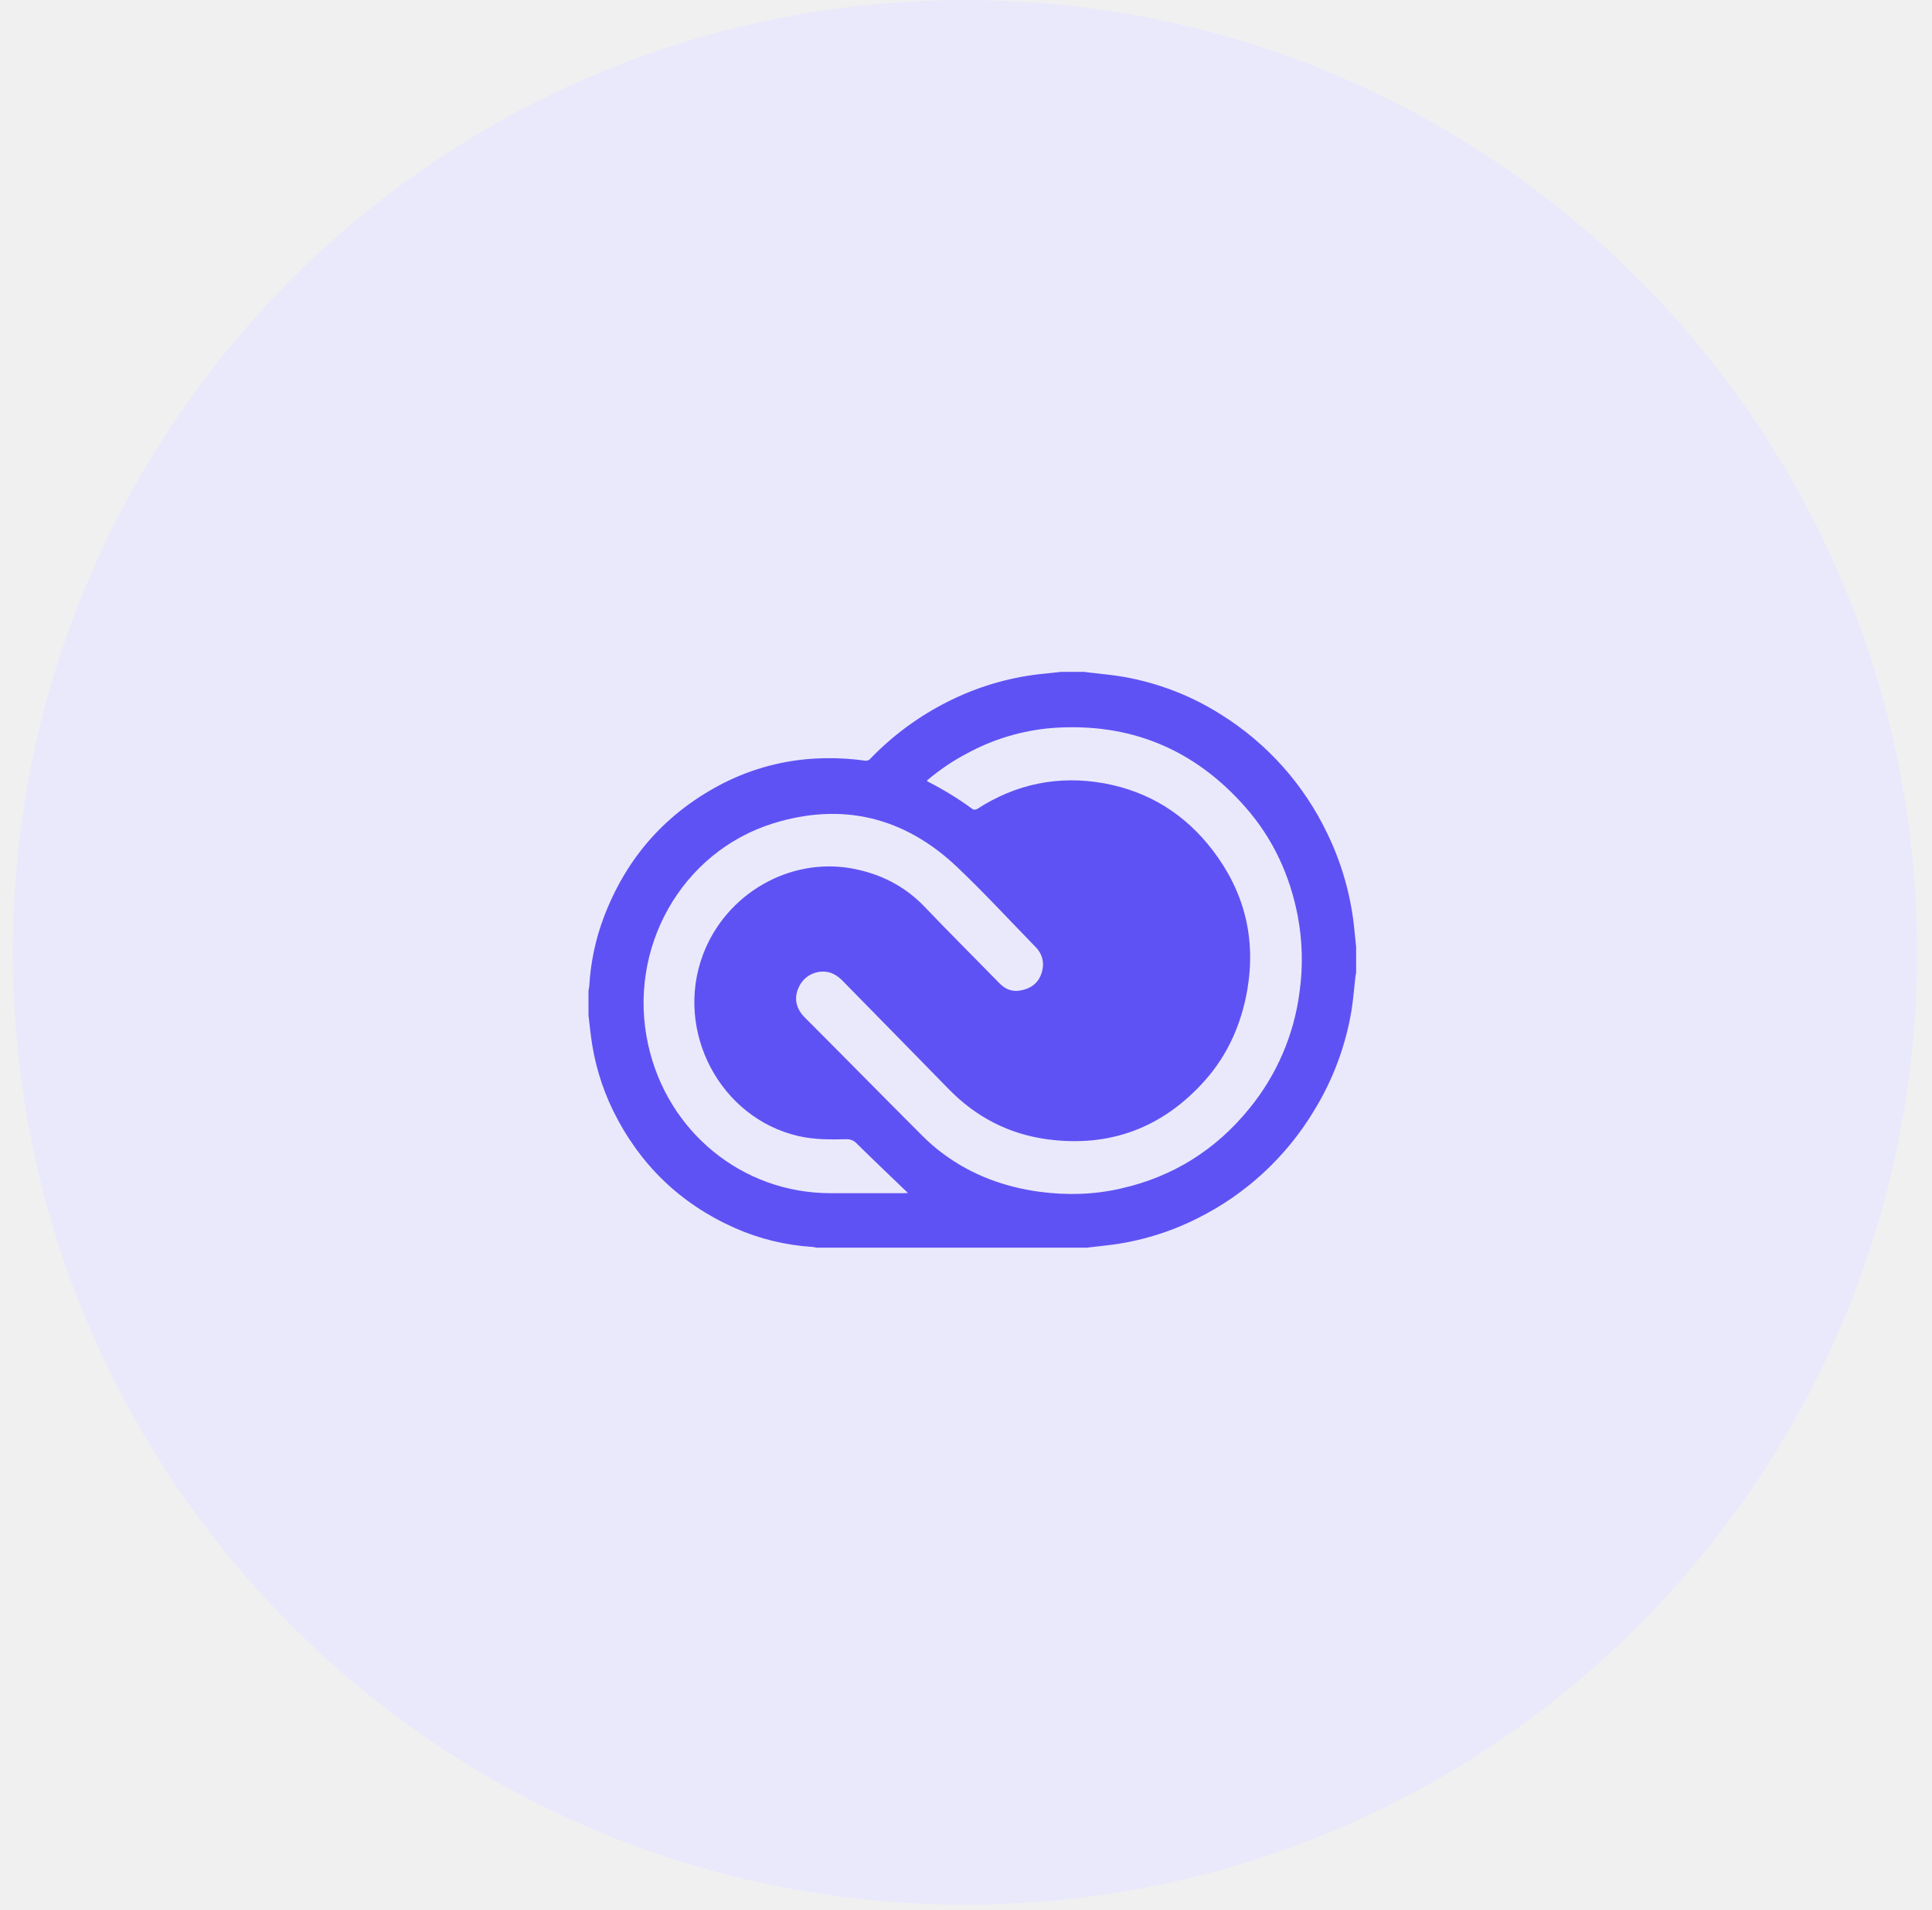
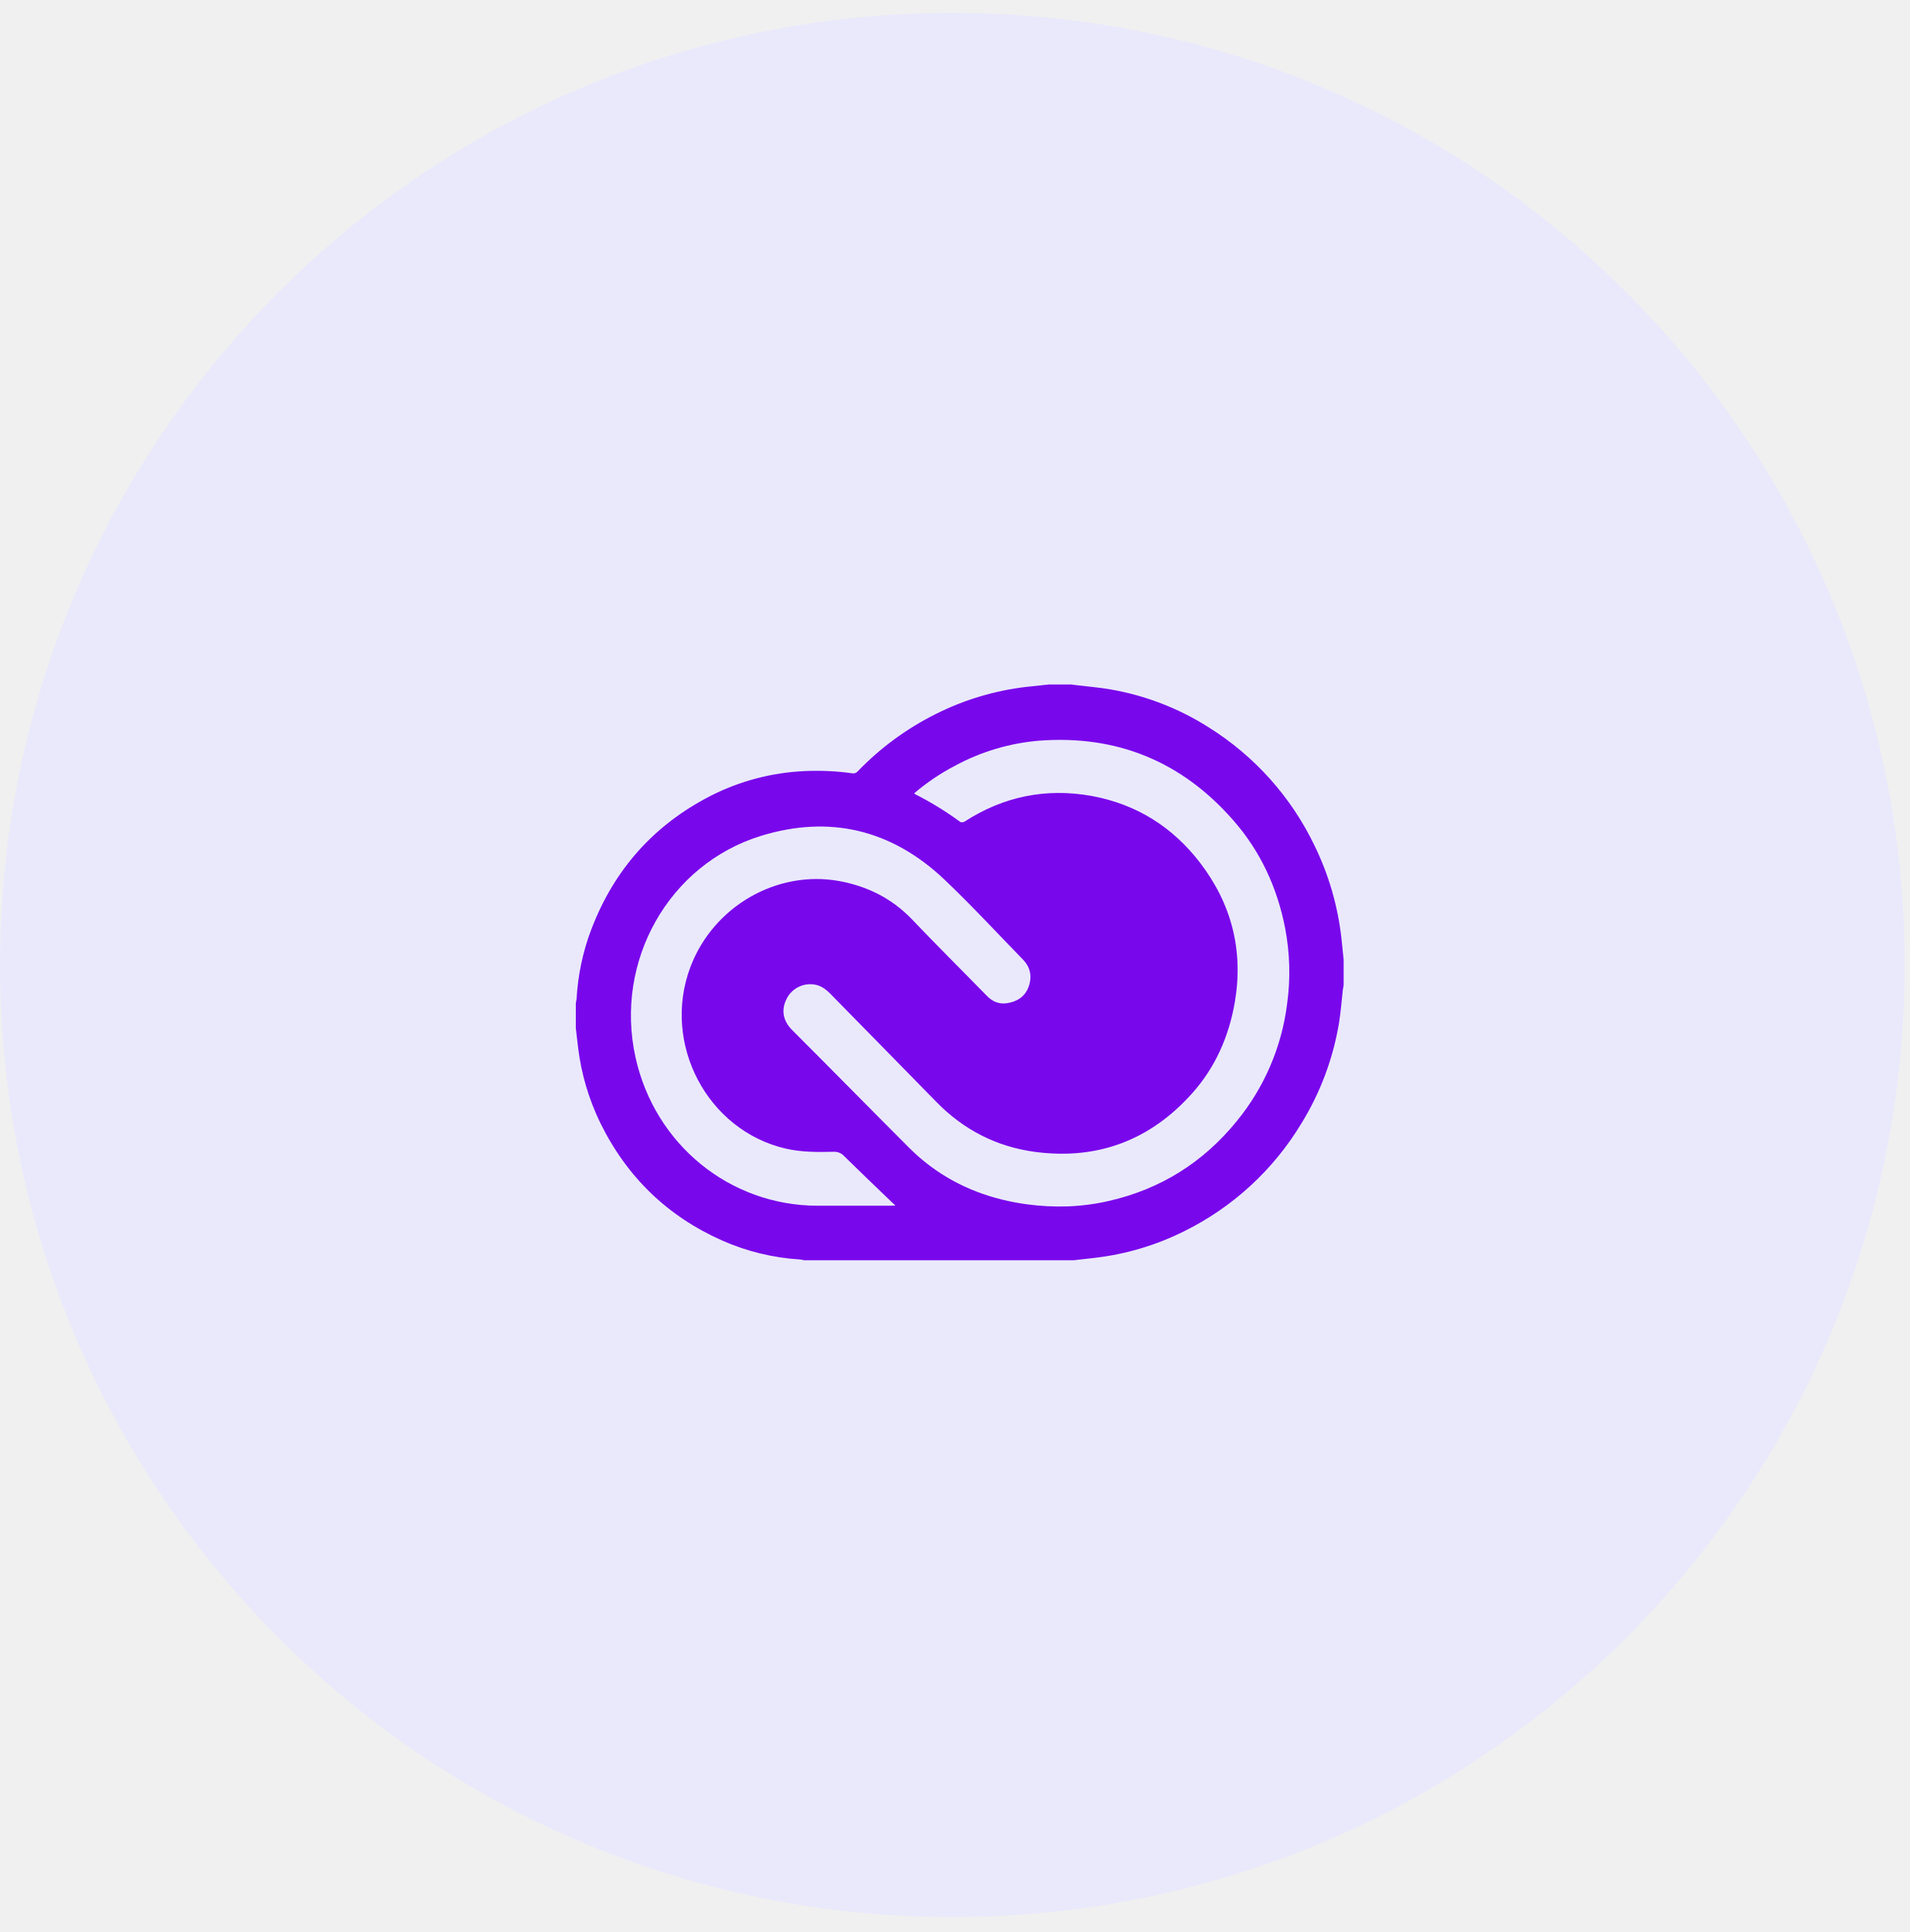
- <svg xmlns="http://www.w3.org/2000/svg" width="85" height="84" viewBox="0 0 85 84" fill="none">
-   <circle cx="42.454" cy="41.891" r="41.891" fill="#EAE9FB" />
-   <g clip-path="url(#clip0_78_1611)">
-     <path d="M59.665 41.65V42.782L59.632 42.964C59.577 43.459 59.538 43.954 59.462 44.437C59.203 46.005 58.641 47.508 57.807 48.862C56.582 50.897 54.8 52.539 52.673 53.595C51.435 54.217 50.097 54.617 48.72 54.777C48.412 54.815 48.105 54.849 47.802 54.881H35.934C35.874 54.871 35.819 54.854 35.758 54.849C34.568 54.776 33.401 54.492 32.311 54.007C29.92 52.941 28.139 51.22 26.974 48.852C26.462 47.803 26.13 46.675 25.991 45.516L25.891 44.669V43.57C25.902 43.509 25.919 43.448 25.924 43.388C25.984 42.338 26.198 41.31 26.573 40.326C27.579 37.683 29.338 35.72 31.833 34.445C33.113 33.796 34.517 33.427 35.95 33.362C36.66 33.329 37.369 33.362 38.066 33.461C38.103 33.465 38.14 33.462 38.175 33.45C38.211 33.439 38.243 33.42 38.27 33.395C39.267 32.354 40.437 31.493 41.727 30.85C42.973 30.224 44.318 29.82 45.702 29.657C46.032 29.619 46.362 29.586 46.686 29.553H47.697C47.763 29.564 47.834 29.575 47.895 29.58C48.401 29.641 48.901 29.68 49.401 29.767C50.935 30.031 52.408 30.597 53.722 31.433C55.745 32.694 57.366 34.508 58.394 36.66C59.009 37.924 59.405 39.288 59.565 40.684L59.664 41.652L59.665 41.65ZM40.778 34.333C40.8 34.36 40.805 34.377 40.816 34.377C41.508 34.729 42.173 35.136 42.8 35.597C42.838 35.625 42.937 35.614 42.986 35.587C44.702 34.476 46.571 34.097 48.572 34.454C50.534 34.812 52.134 35.806 53.354 37.401C54.733 39.203 55.261 41.243 54.882 43.507C54.623 45.025 54.024 46.393 53.007 47.532C51.15 49.615 48.824 50.478 46.087 50.115C44.405 49.889 42.949 49.147 41.744 47.91C40.199 46.327 38.644 44.749 37.094 43.166C36.885 42.952 36.66 42.788 36.363 42.748C36.114 42.714 35.86 42.761 35.64 42.883C35.42 43.005 35.246 43.195 35.143 43.425C34.944 43.843 34.973 44.321 35.407 44.755C37.132 46.48 38.842 48.223 40.569 49.949C40.865 50.246 41.184 50.521 41.52 50.768C42.779 51.697 44.202 52.214 45.741 52.423C46.951 52.583 48.148 52.55 49.336 52.274C51.606 51.757 53.486 50.582 54.964 48.762C56.174 47.285 56.942 45.495 57.179 43.6C57.332 42.494 57.302 41.371 57.092 40.275C56.746 38.488 56.004 36.889 54.811 35.525C52.536 32.925 49.671 31.765 46.264 32.024C44.961 32.134 43.695 32.514 42.547 33.139C41.917 33.47 41.325 33.87 40.783 34.332L40.778 34.333ZM39.948 52.473C39.898 52.428 39.854 52.385 39.806 52.341C39.102 51.664 38.392 50.989 37.695 50.302C37.638 50.239 37.569 50.189 37.491 50.156C37.413 50.123 37.329 50.107 37.244 50.11C36.535 50.127 35.831 50.132 35.133 49.973C31.671 49.176 29.658 45.345 30.934 41.975C31.94 39.319 34.727 37.704 37.475 38.199C38.707 38.425 39.79 38.958 40.679 39.886C41.762 41.024 42.873 42.124 43.972 43.251C44.219 43.504 44.505 43.624 44.851 43.575C45.291 43.508 45.648 43.294 45.808 42.849C45.967 42.409 45.89 41.997 45.566 41.661C44.417 40.479 43.296 39.265 42.103 38.132C39.783 35.934 37.052 35.279 34.028 36.214C29.966 37.473 27.586 41.737 28.515 45.948C29.361 49.791 32.665 52.479 36.524 52.484H39.762C39.812 52.484 39.867 52.479 39.949 52.474L39.948 52.473Z" fill="#5F52F4" />
+ <svg xmlns="http://www.w3.org/2000/svg" width="84" height="85" viewBox="0 0 84 85" fill="none">
+   <circle cx="41.891" cy="42.454" r="41.891" fill="#EAE9FB" />
+   <g clip-path="url(#clip0_131_402)">
+     <path d="M59.102 42.213V43.345L59.069 43.527C59.014 44.022 58.975 44.517 58.899 45C58.64 46.569 58.078 48.072 57.244 49.425C56.019 51.46 54.237 53.102 52.11 54.158C50.871 54.78 49.534 55.18 48.157 55.34C47.849 55.378 47.542 55.412 47.239 55.444H35.371C35.311 55.434 35.256 55.417 35.195 55.412C34.005 55.34 32.838 55.055 31.748 54.57C29.357 53.505 27.576 51.783 26.411 49.415C25.899 48.366 25.566 47.238 25.427 46.079L25.328 45.232V44.133C25.339 44.072 25.356 44.011 25.361 43.951C25.421 42.901 25.635 41.873 26.01 40.889C27.016 38.246 28.775 36.283 31.27 35.008C32.55 34.359 33.954 33.99 35.387 33.925C36.096 33.892 36.806 33.925 37.503 34.024C37.54 34.028 37.577 34.025 37.612 34.013C37.648 34.002 37.68 33.983 37.707 33.958C38.704 32.917 39.874 32.056 41.164 31.413C42.41 30.787 43.755 30.383 45.139 30.221C45.469 30.183 45.798 30.149 46.123 30.116H47.134C47.2 30.127 47.271 30.138 47.332 30.143C47.838 30.204 48.338 30.243 48.838 30.33C50.371 30.594 51.845 31.16 53.159 31.996C55.182 33.258 56.803 35.071 57.831 37.223C58.446 38.487 58.842 39.851 59.001 41.247L59.101 42.215L59.102 42.213ZM40.215 34.896C40.237 34.923 40.242 34.94 40.252 34.94C40.945 35.292 41.61 35.699 42.237 36.16C42.275 36.188 42.374 36.177 42.423 36.15C44.138 35.039 46.008 34.66 48.008 35.017C49.971 35.375 51.571 36.369 52.791 37.964C54.17 39.767 54.698 41.807 54.319 44.07C54.06 45.588 53.461 46.956 52.444 48.095C50.587 50.178 48.261 51.041 45.524 50.678C43.842 50.452 42.385 49.71 41.181 48.473C39.636 46.89 38.081 45.313 36.531 43.73C36.322 43.515 36.097 43.351 35.8 43.312C35.551 43.277 35.297 43.324 35.077 43.446C34.857 43.568 34.682 43.758 34.58 43.988C34.381 44.406 34.41 44.884 34.844 45.318C36.569 47.043 38.279 48.786 40.005 50.513C40.302 50.809 40.621 51.084 40.956 51.331C42.215 52.26 43.639 52.777 45.178 52.986C46.388 53.146 47.585 53.113 48.773 52.837C51.043 52.32 52.922 51.145 54.401 49.325C55.611 47.848 56.379 46.058 56.616 44.163C56.769 43.057 56.739 41.934 56.529 40.838C56.182 39.051 55.441 37.452 54.248 36.089C51.973 33.488 49.108 32.328 45.7 32.587C44.398 32.697 43.132 33.077 41.984 33.702C41.354 34.033 40.762 34.433 40.22 34.895L40.215 34.896ZM39.385 53.036C39.335 52.992 39.291 52.948 39.242 52.904C38.538 52.227 37.829 51.552 37.132 50.865C37.075 50.802 37.005 50.752 36.928 50.719C36.85 50.686 36.766 50.67 36.681 50.673C35.972 50.69 35.268 50.695 34.57 50.536C31.108 49.739 29.095 45.908 30.371 42.538C31.377 39.883 34.164 38.267 36.912 38.762C38.144 38.988 39.227 39.521 40.116 40.449C41.199 41.587 42.309 42.687 43.409 43.814C43.656 44.067 43.942 44.188 44.288 44.138C44.728 44.071 45.085 43.857 45.245 43.412C45.404 42.972 45.327 42.56 45.003 42.224C43.853 41.042 42.733 39.828 41.54 38.695C39.22 36.497 36.489 35.843 33.465 36.777C29.403 38.036 27.023 42.3 27.952 46.511C28.798 50.354 32.102 53.042 35.961 53.047H39.199C39.249 53.047 39.304 53.042 39.386 53.037L39.385 53.036Z" fill="#7907EC" />
  </g>
  <defs>
-     <clipPath id="clip0_78_1611">
-       <rect width="33.772" height="33.772" fill="white" transform="translate(25.8924 25.3293)" />
+     <clipPath id="clip0_131_402">
+       <rect width="33.772" height="33.772" fill="white" transform="translate(25.3293 25.8924)" />
    </clipPath>
  </defs>
</svg>
